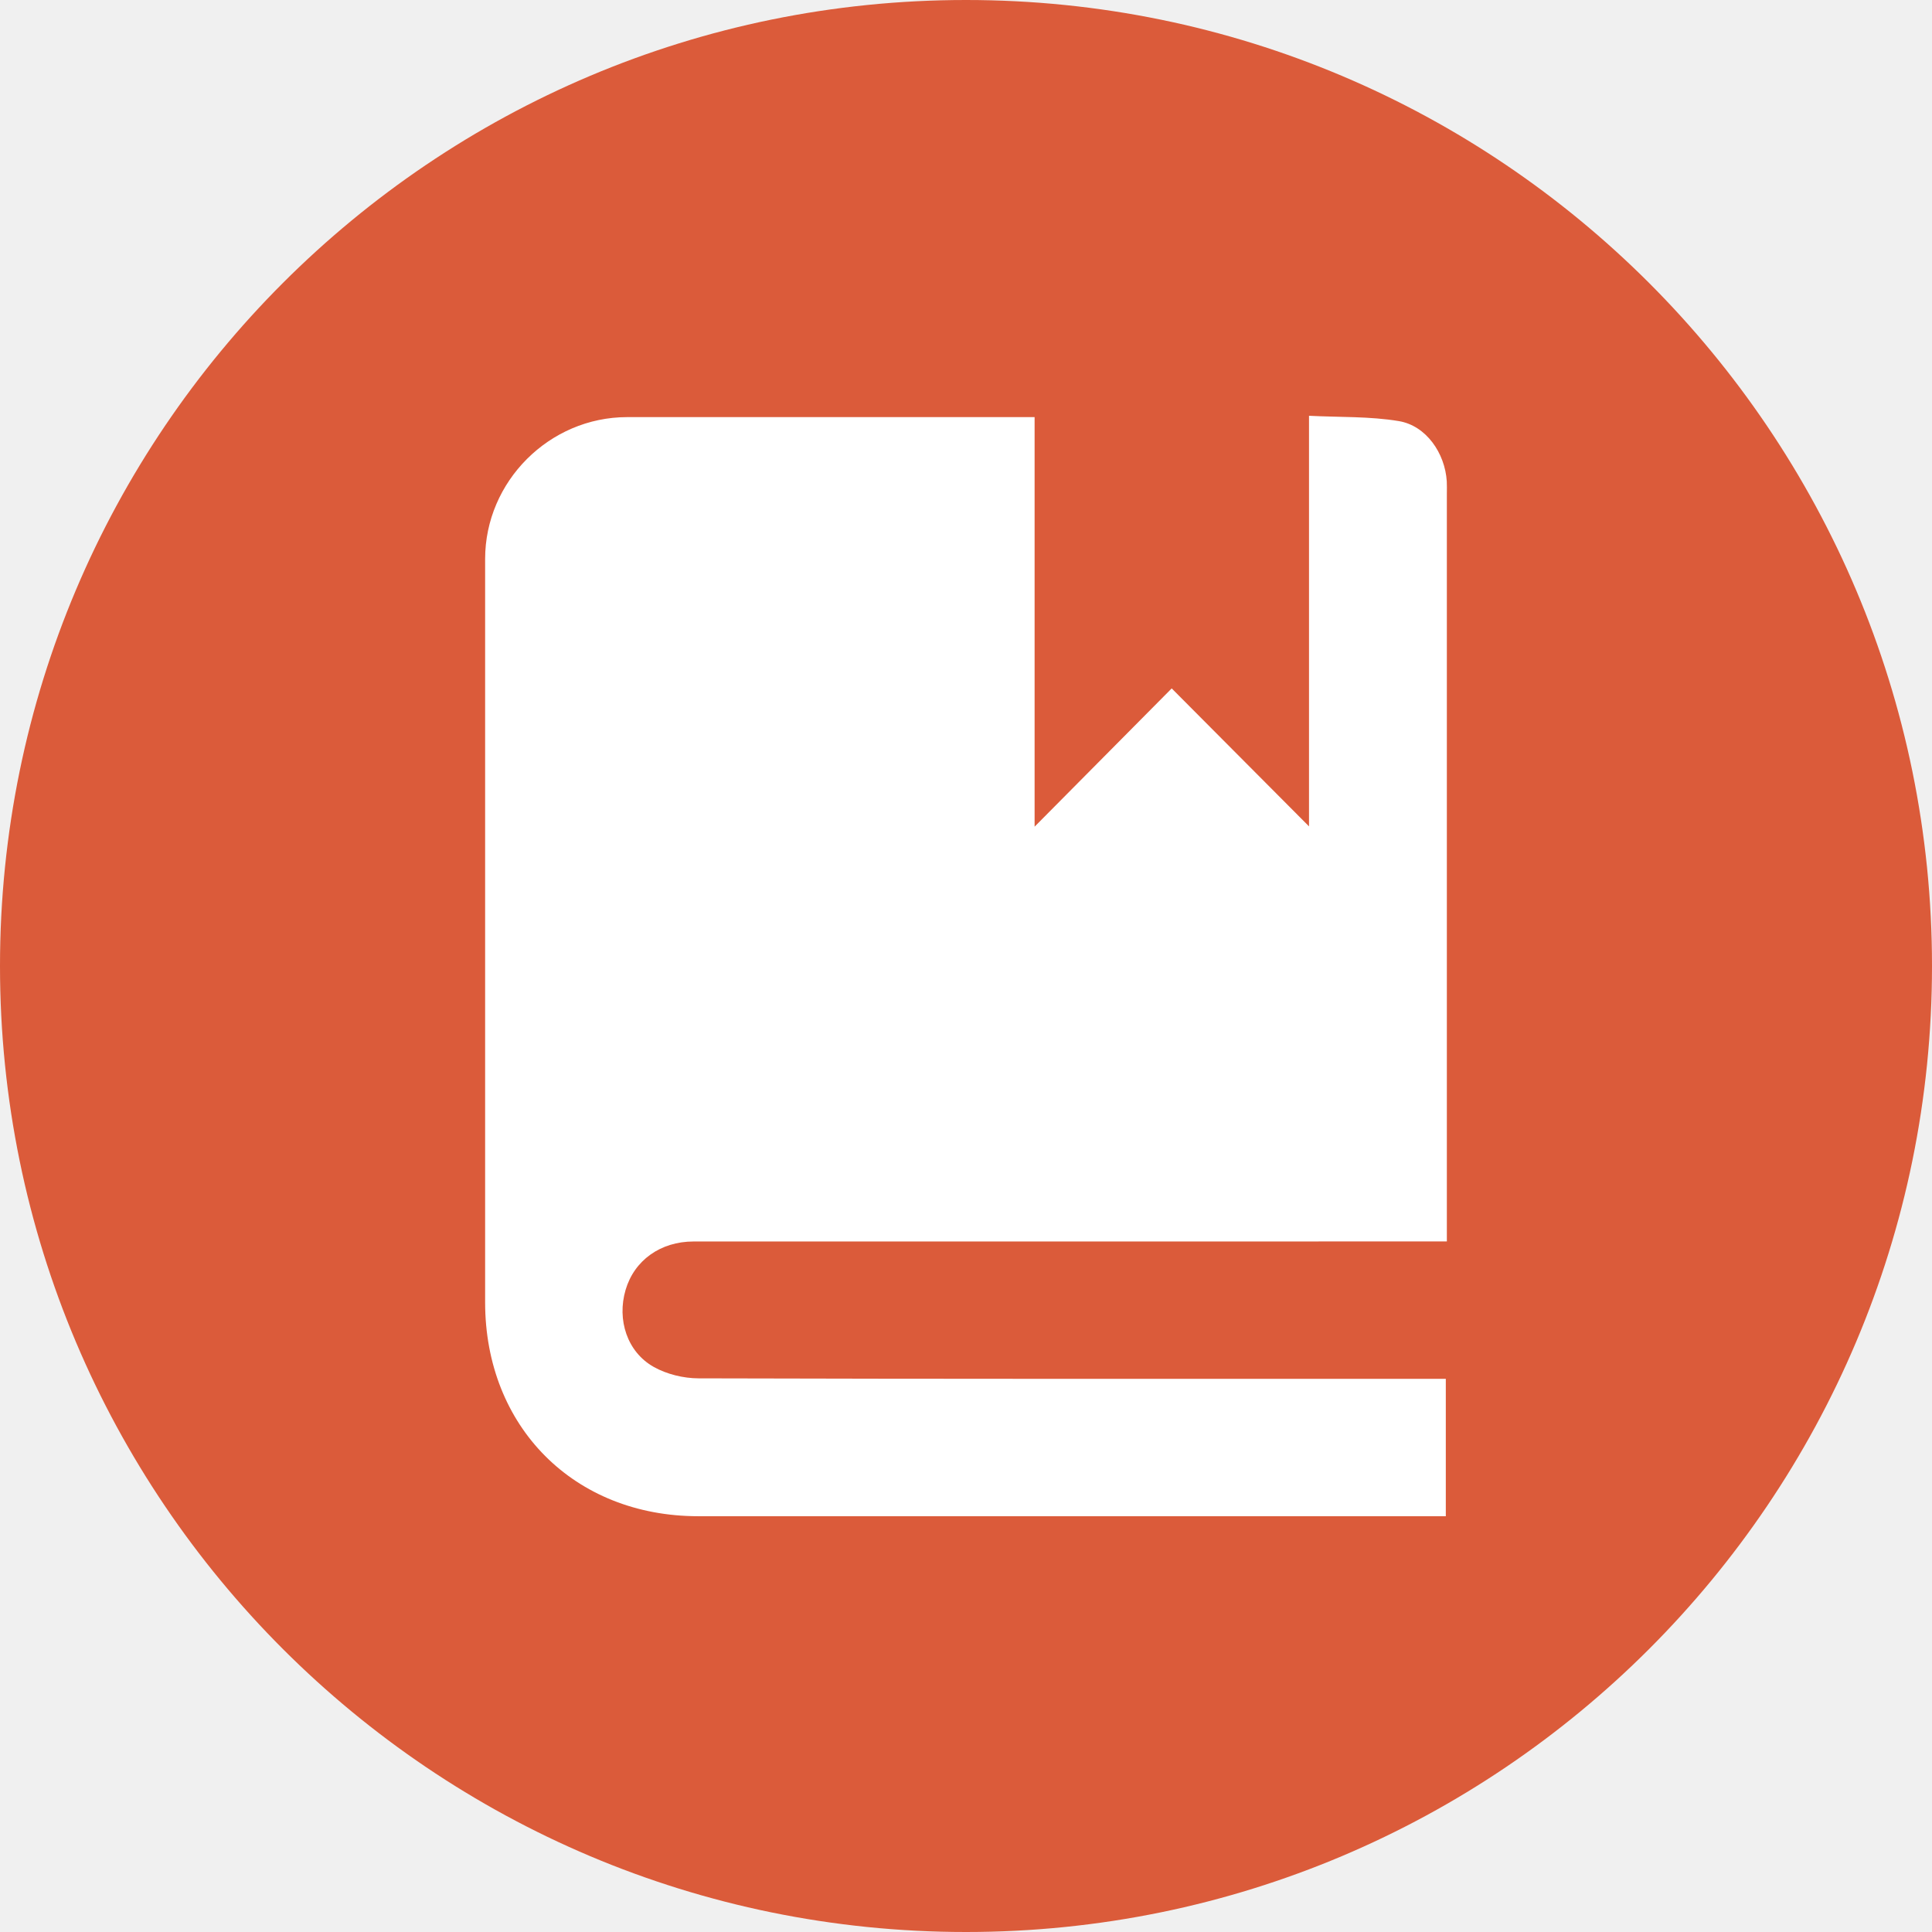
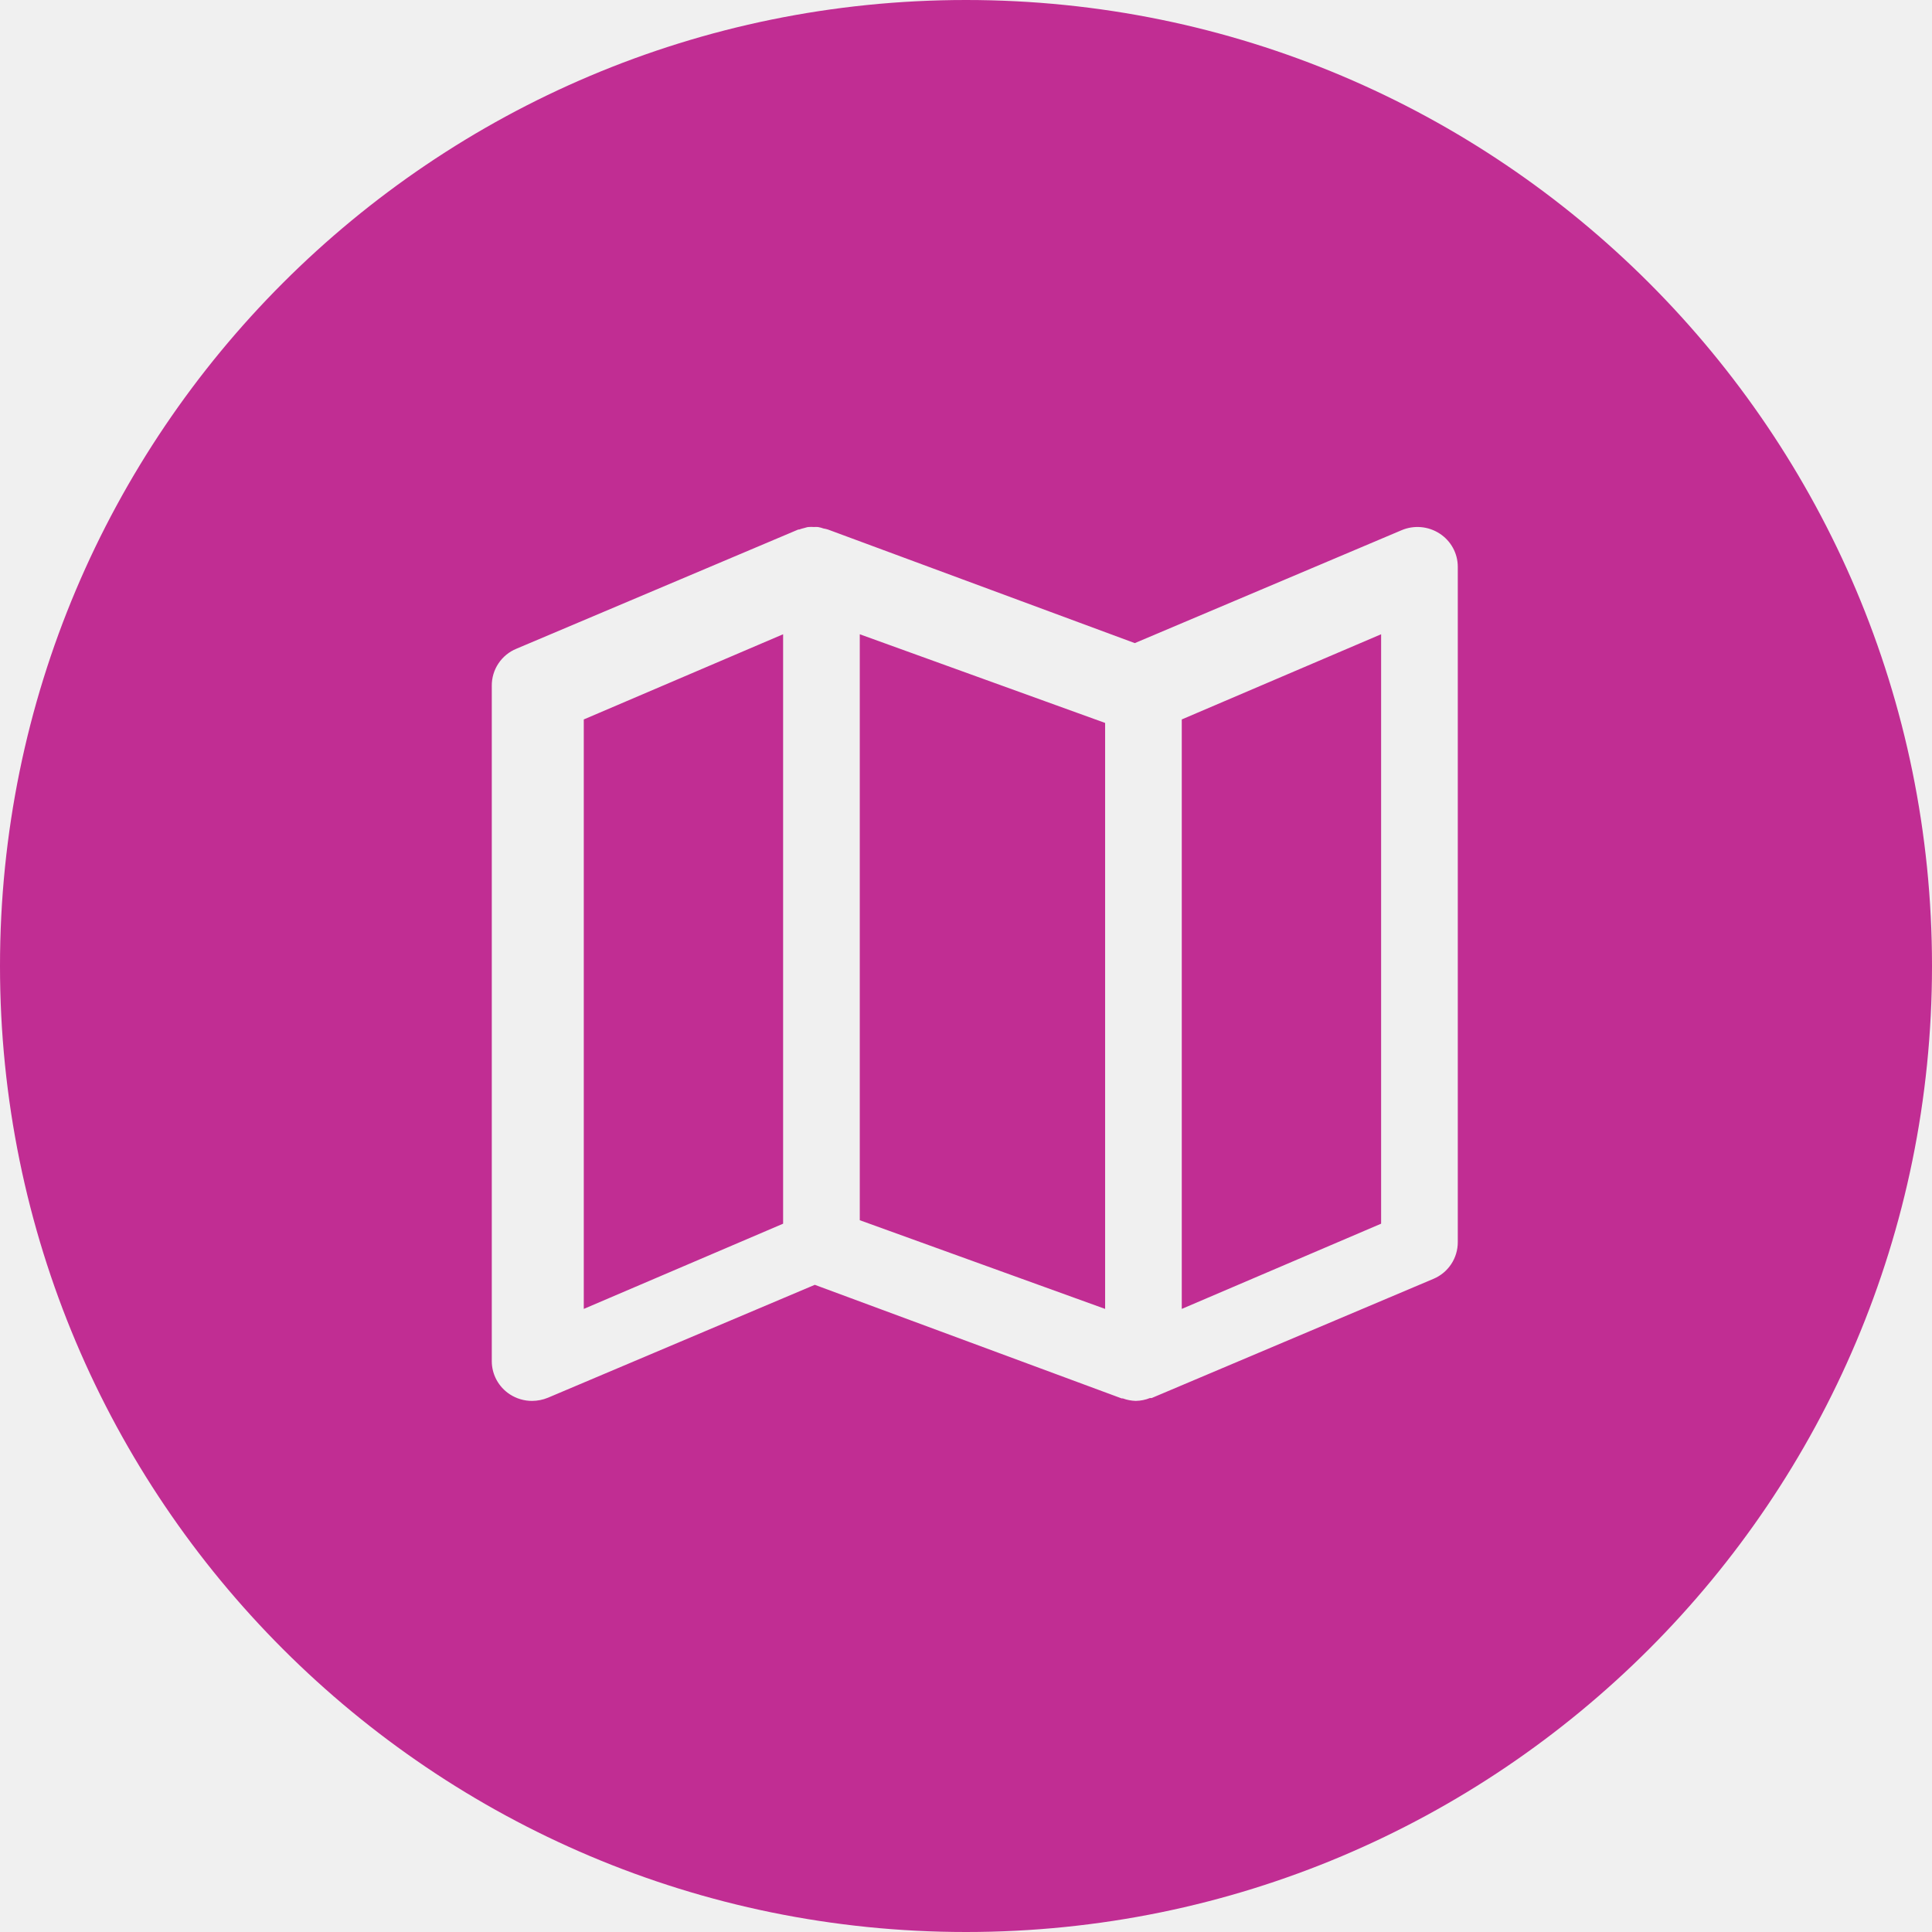
- <svg xmlns="http://www.w3.org/2000/svg" version="1.1" id="Layer_1" x="0px" y="0px" width="100px" height="100px" viewBox="0 0 100 100" enable-background="new 0 0 100 100" xml:space="preserve">
-   <circle fill-rule="evenodd" clip-rule="evenodd" fill="#DB5B3A" cx="50" cy="50" r="50" />
-   <g>
-     <path fill-rule="evenodd" clip-rule="evenodd" fill="#FFFFFF" d="M53.551,21.589c0,7.117,0,14.119,0,21.199   c2.367-2.387,4.68-4.72,7.096-7.156c2.455,2.467,4.744,4.768,7.107,7.141c0-7.08,0-14.072,0-21.252   c1.596,0.081,3.152,0.024,4.654,0.276c1.41,0.237,2.387,1.658,2.477,3.12c0.012,0.21,0.004,0.421,0.004,0.632   c0,12.562,0,25.125,0,37.687c0,0.311,0,0.621,0,1.021c-0.369,0-0.678,0-0.984,0c-12.668,0-25.335-0.002-38.003,0.002   c-1.718,0-3.075,0.979-3.523,2.51c-0.452,1.541,0.08,3.211,1.461,3.984c0.675,0.379,1.537,0.588,2.315,0.59   c12.562,0.035,25.125,0.025,37.688,0.025c0.312,0,0.625,0,0.992,0c0,2.371,0,4.697,0,7.111c-0.291,0-0.57,0-0.852,0   c-12.615,0-25.231,0.002-37.846,0c-6.422-0.002-11.026-4.627-11.027-11.07c0-12.825,0-25.65,0-38.477   c0-4.015,3.326-7.34,7.349-7.342c6.742-0.003,13.484-0.001,20.227-0.001C52.943,21.589,53.202,21.589,53.551,21.589z" />
-   </g>
+ <svg xmlns="http://www.w3.org/2000/svg" width="110" height="110">
+   <path d="M55 110C24.624 110 0 85.376 0 55S24.624 0 55 0s55 24.624 55 55-24.624 55-55 55zm26.969-79.62a2.318 2.318 0 00-2.166-.193L64.61 36.616l-17.473-6.468a1.935 1.935 0 00-.247-.057 1.795 1.795 0 00-.32-.085 1.962 1.962 0 00-.236 0 1.683 1.683 0 00-.292 0c-.086 0-.166.04-.252.057a2.39 2.39 0 00-.286.085h-.052L29.41 36.933a2.261 2.261 0 00-1.41 2.12V77.5c0 .76.388 1.47 1.031 1.889.375.243.813.373 1.26.373.312-.002.62-.063.906-.181l15.194-6.429 17.474 6.469h.068c.235.086.483.134.734.14.277-.005.55-.06.807-.163h.098l16.041-6.785A2.26 2.26 0 0083 70.715V32.268c0-.76-.388-1.47-1.031-1.888zm-48.73 10.582l11.348-4.85v33.56l-11.349 4.852V40.962zm15.713-4.85l13.969 5.049v33.363l-13.969-5.05V36.11zm29.683 33.56l-11.35 4.852V40.962l11.35-4.85v33.56z" fill="#C12D93" fill-rule="evenodd" />
</svg>
